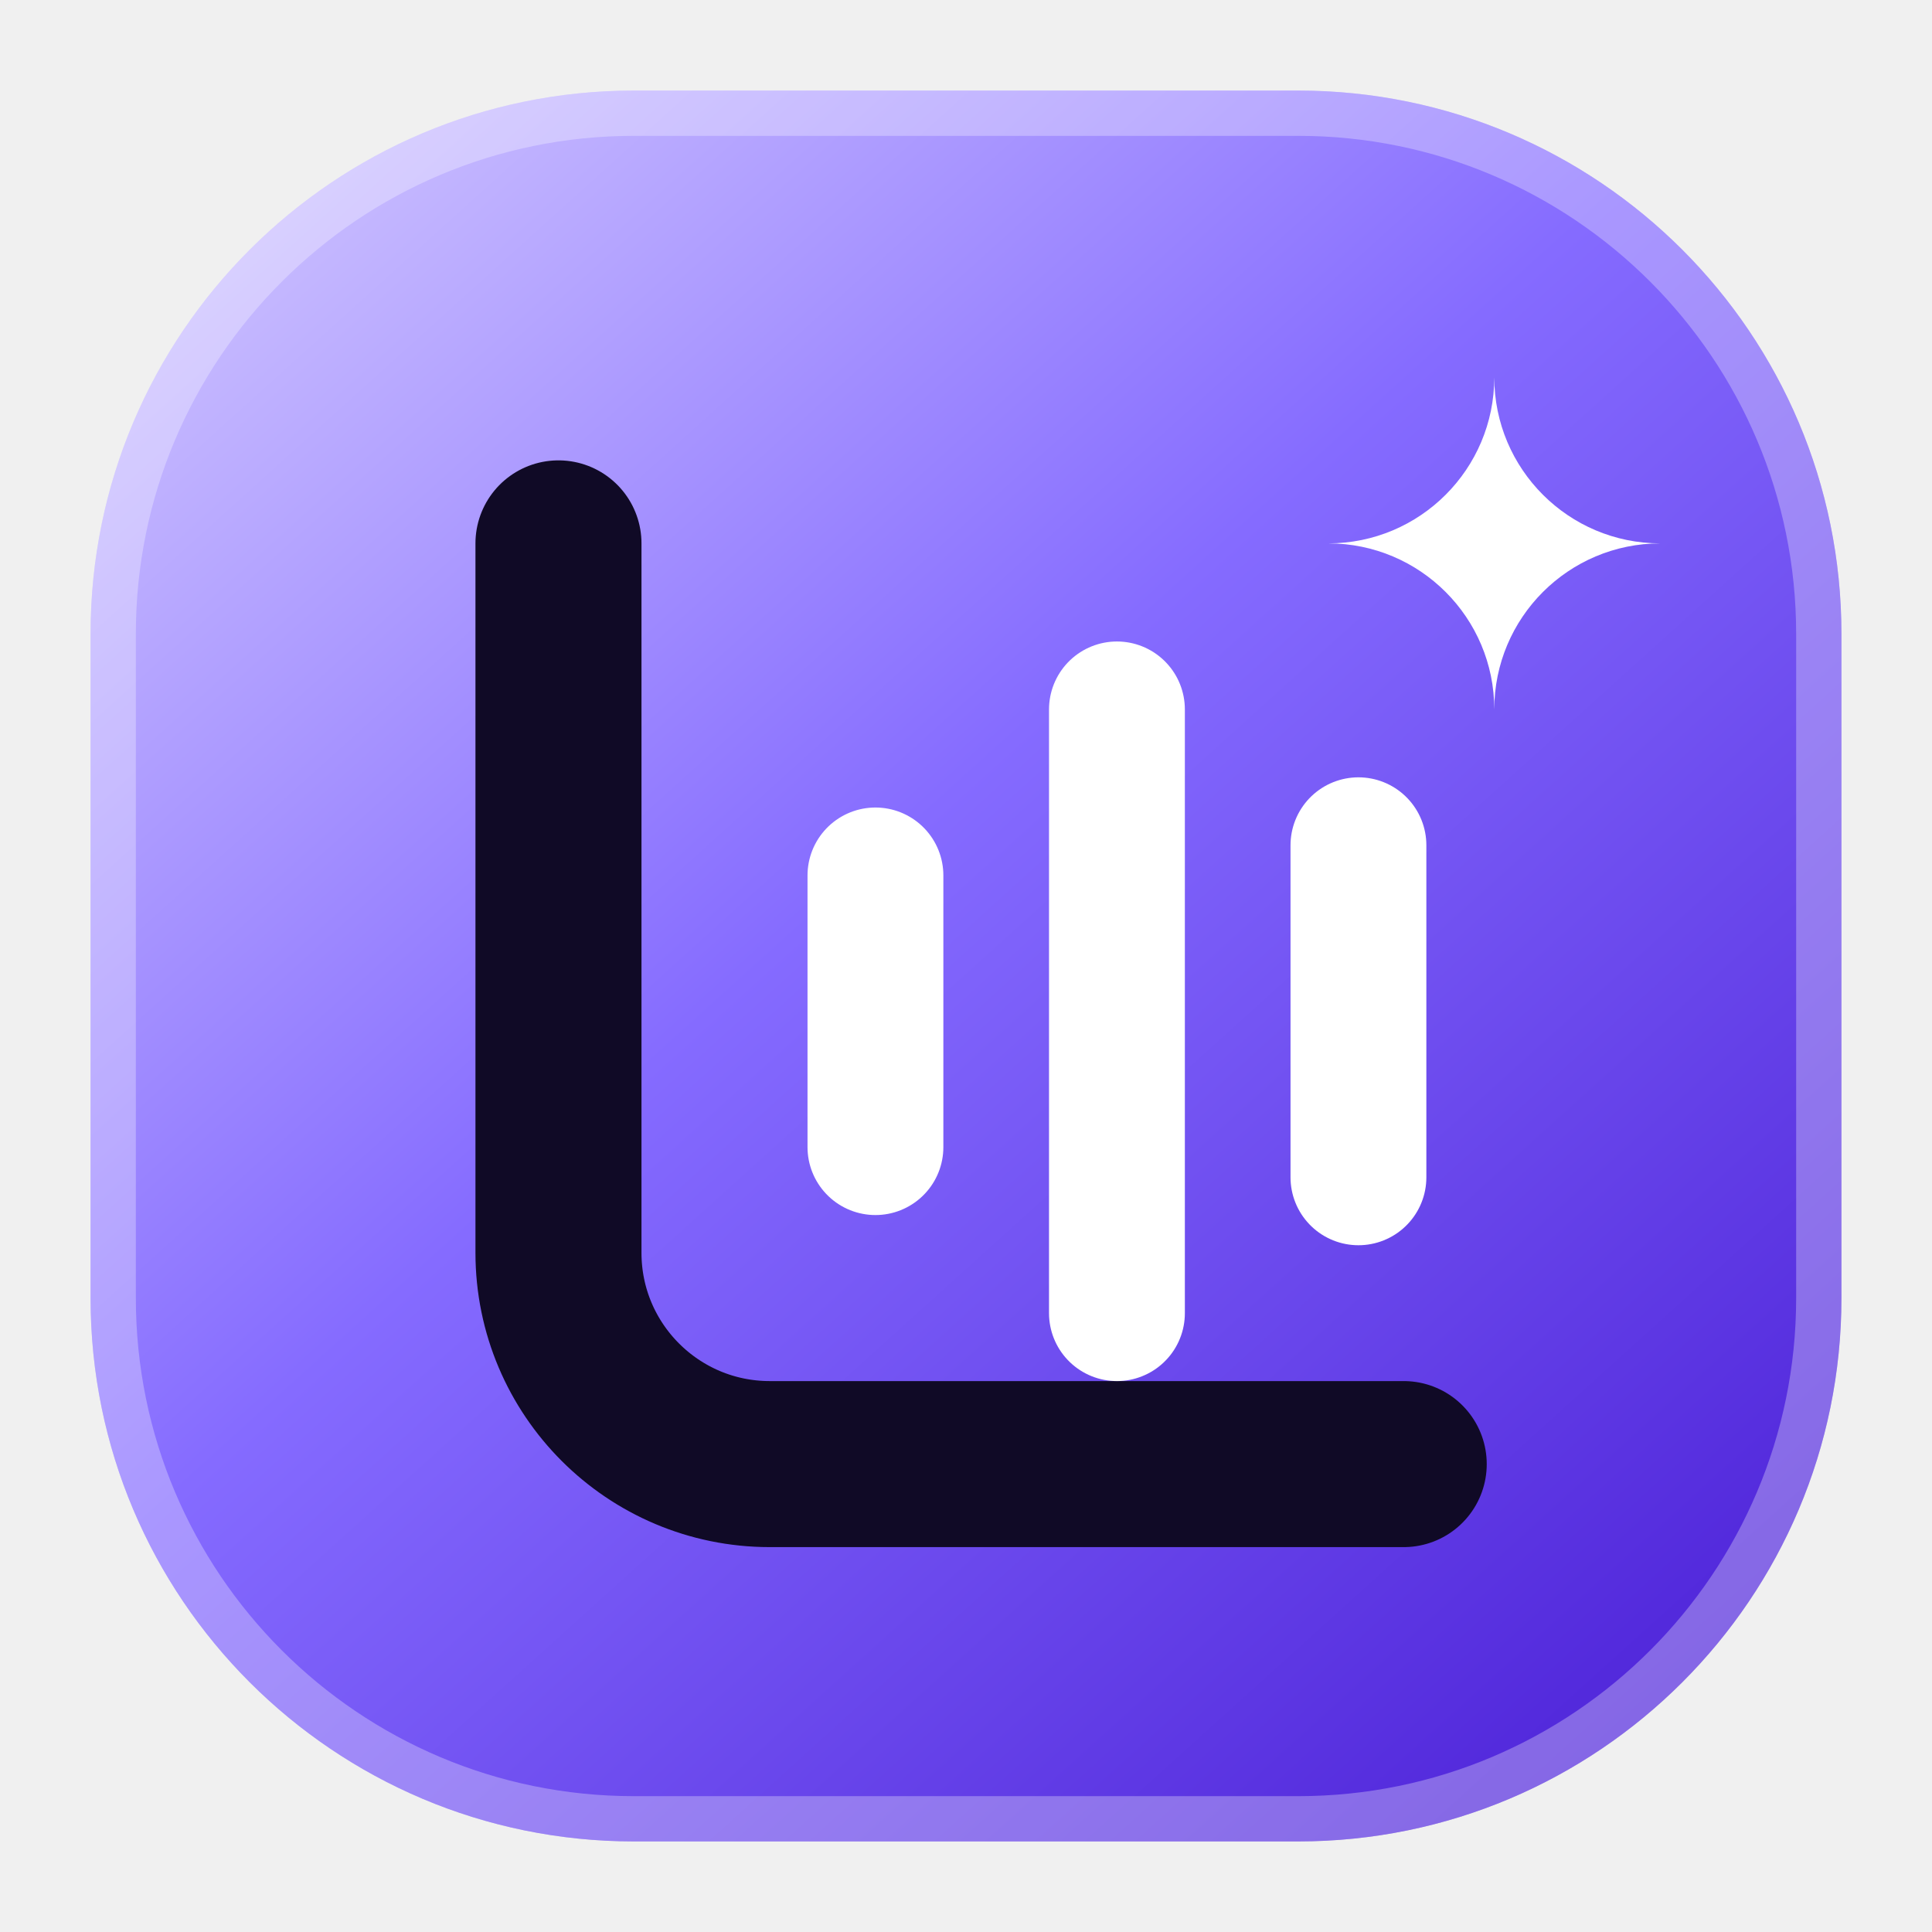
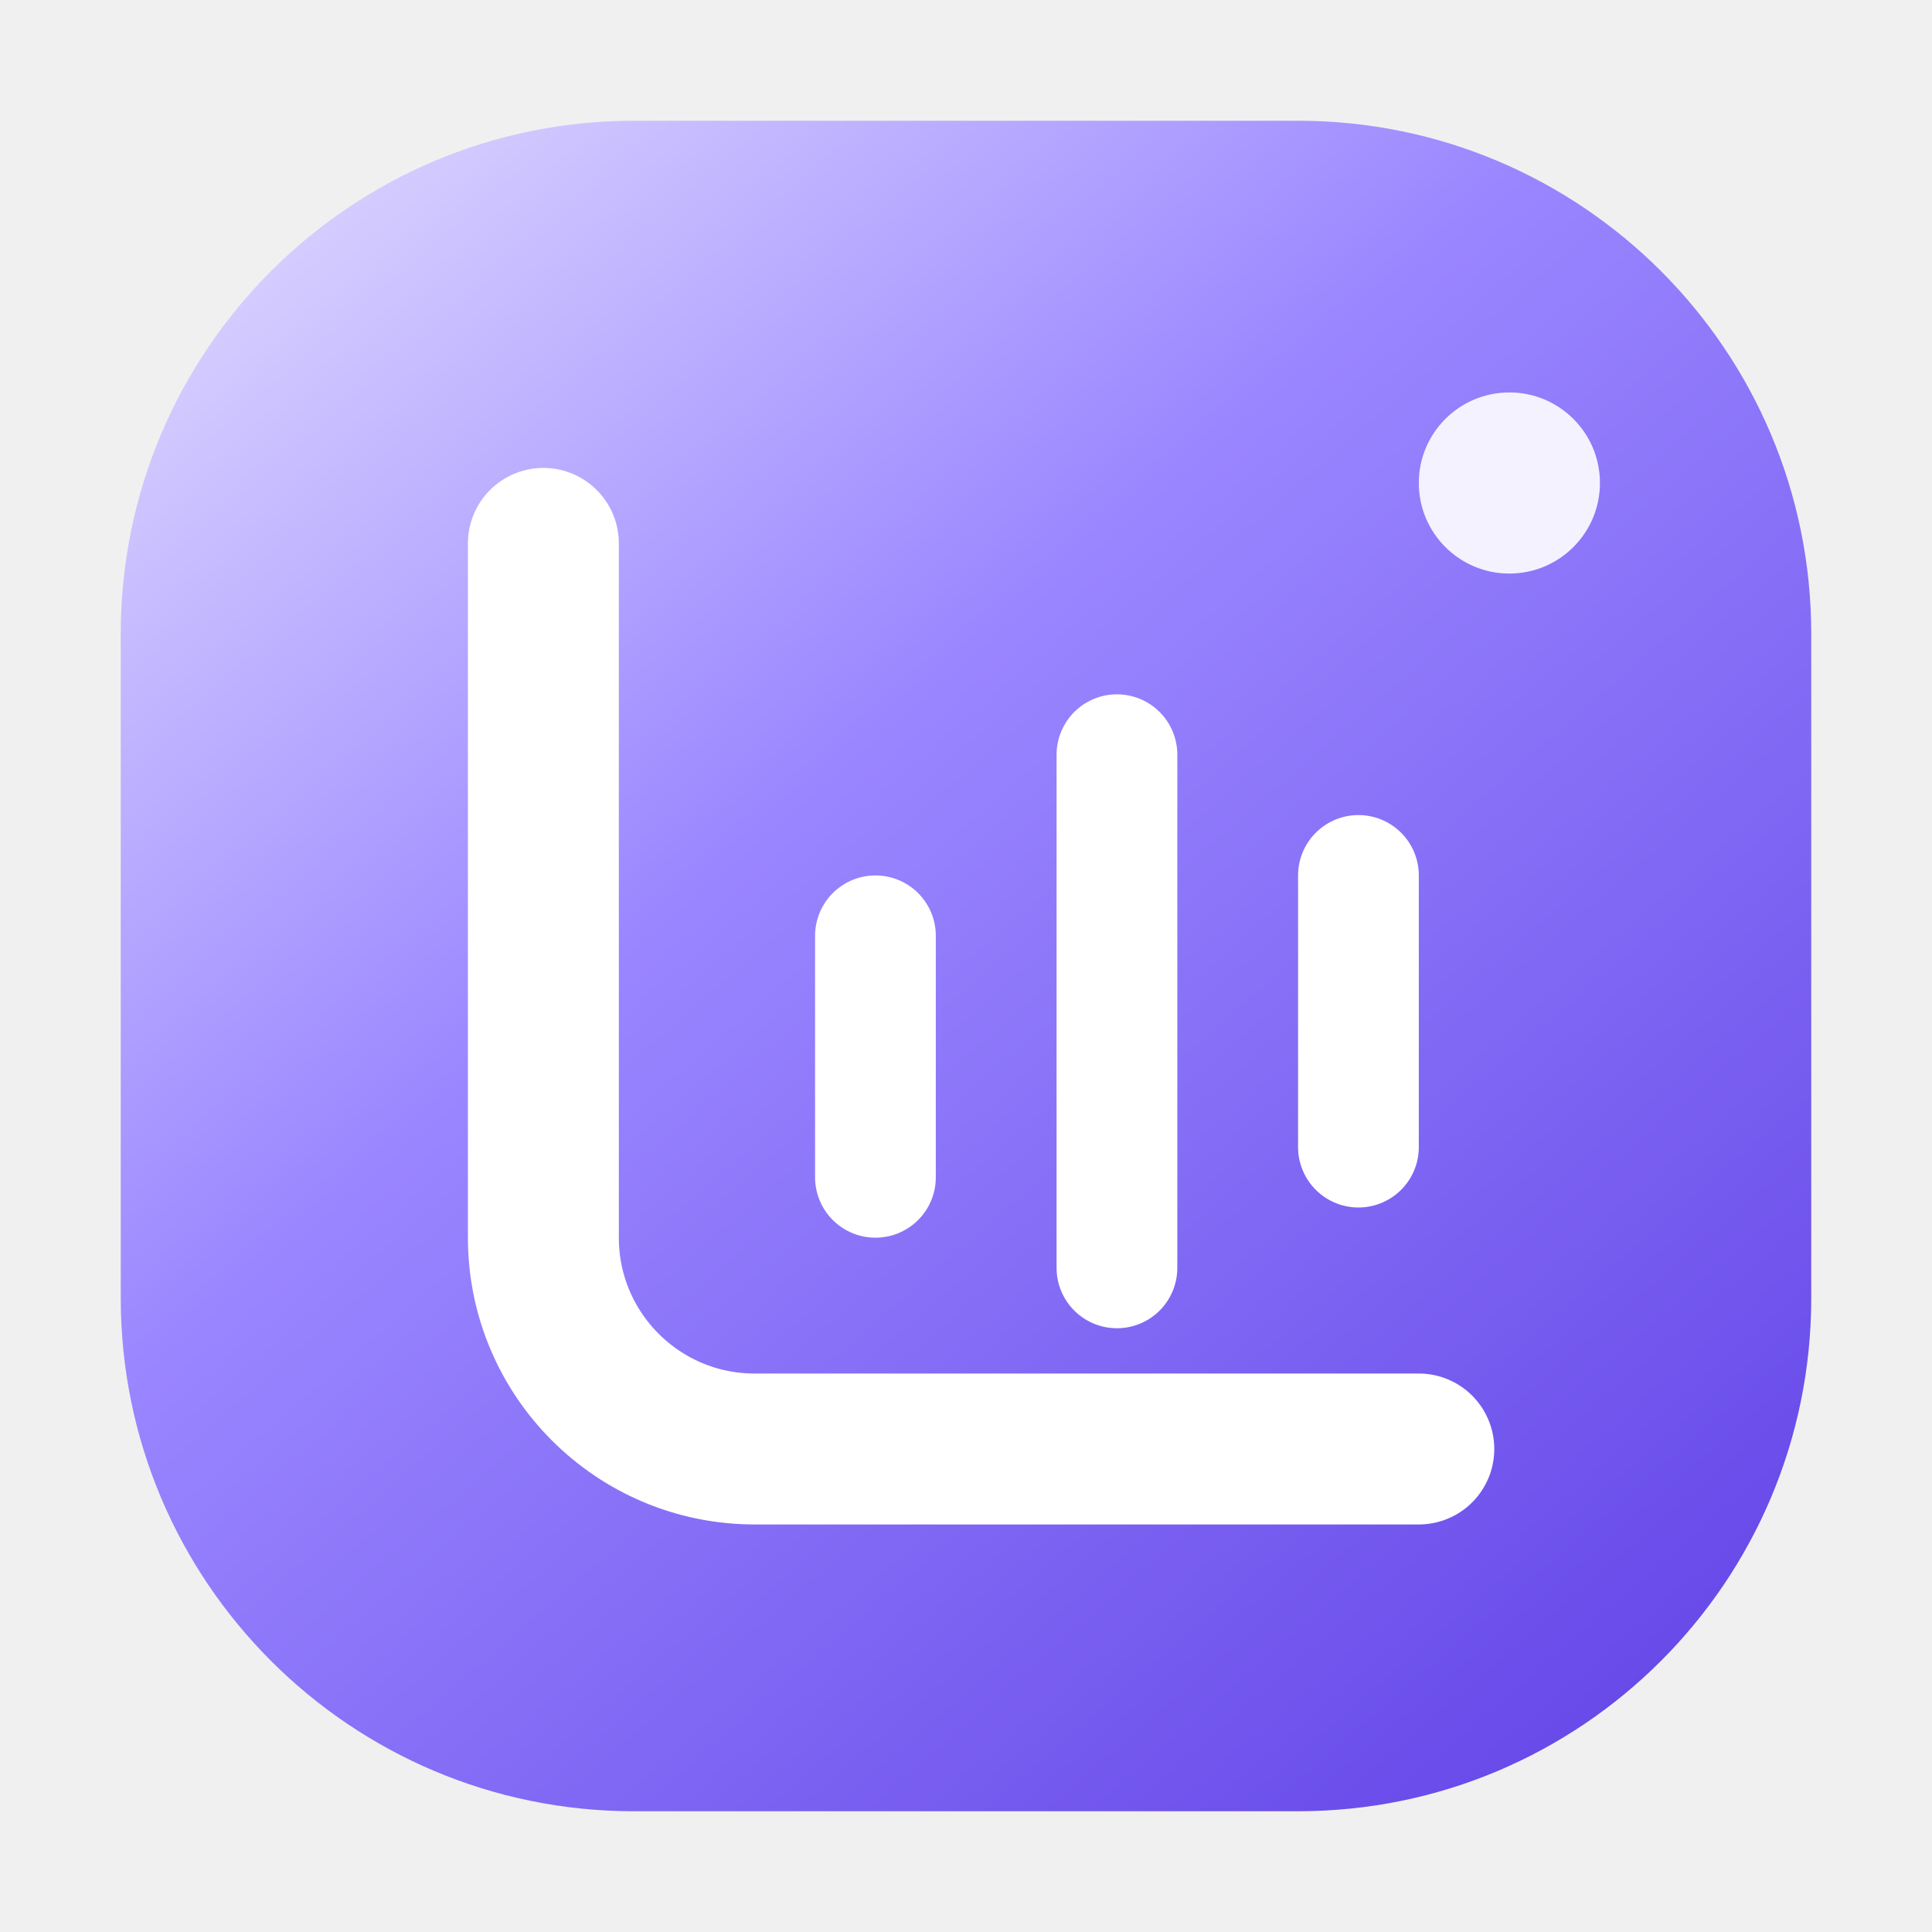
<svg xmlns="http://www.w3.org/2000/svg" viewBox="0 0 64 64" fill="none">
  <defs>
-     <linearGradient id="g" x1="9" y1="7" x2="56" y2="59" gradientUnits="userSpaceOnUse">
-       <stop stop-color="#C8BCFF" />
-       <stop offset=".42" stop-color="#856BFF" />
-       <stop offset="1" stop-color="#4D22D8" />
+     <linearGradient id="g" x1="10" y1="6" x2="55" y2="58" gradientUnits="userSpaceOnUse">
+       <stop stop-color="#D8D1FF" />
+       <stop offset=".38" stop-color="#9A86FF" />
+       <stop offset="1" stop-color="#6547E8" />
    </linearGradient>
  </defs>
-   <rect x="3" y="3" width="58" height="58" rx="18" fill="url(#g)" />
-   <rect x="3.75" y="3.75" width="56.5" height="56.5" rx="17.25" stroke="#fff" stroke-opacity=".3" stroke-width="1.5" />
-   <path d="M18.5 18V41.5C18.5 45.366 21.634 48.5 25.5 48.5H46.5" stroke="#100A26" stroke-width="5.5" stroke-linecap="round" stroke-linejoin="round" />
-   <path d="M29 29V38M37 23.5V43.5M45 28V39" stroke="#fff" stroke-width="4.5" stroke-linecap="round" />
-   <path d="M49.5 12.5C49.5 15.538 47.038 18 44 18C47.038 18 49.5 20.462 49.5 23.5C49.5 20.462 51.962 18 55 18C51.962 18 49.5 15.538 49.5 12.5Z" fill="#fff" />
+   <rect x="4" y="4" width="56" height="56" rx="17" fill="url(#g)" />
+   <path d="M18 18V41C18 44.866 21.134 48 25 48H47" stroke="#fff" stroke-width="5" stroke-linecap="round" stroke-linejoin="round" />
+   <path d="M29 31V39M37 25V42M45 29V38" stroke="#fff" stroke-width="4" stroke-linecap="round" />
+   <circle cx="50" cy="16" r="3" fill="#fff" fill-opacity=".9" />
</svg>
